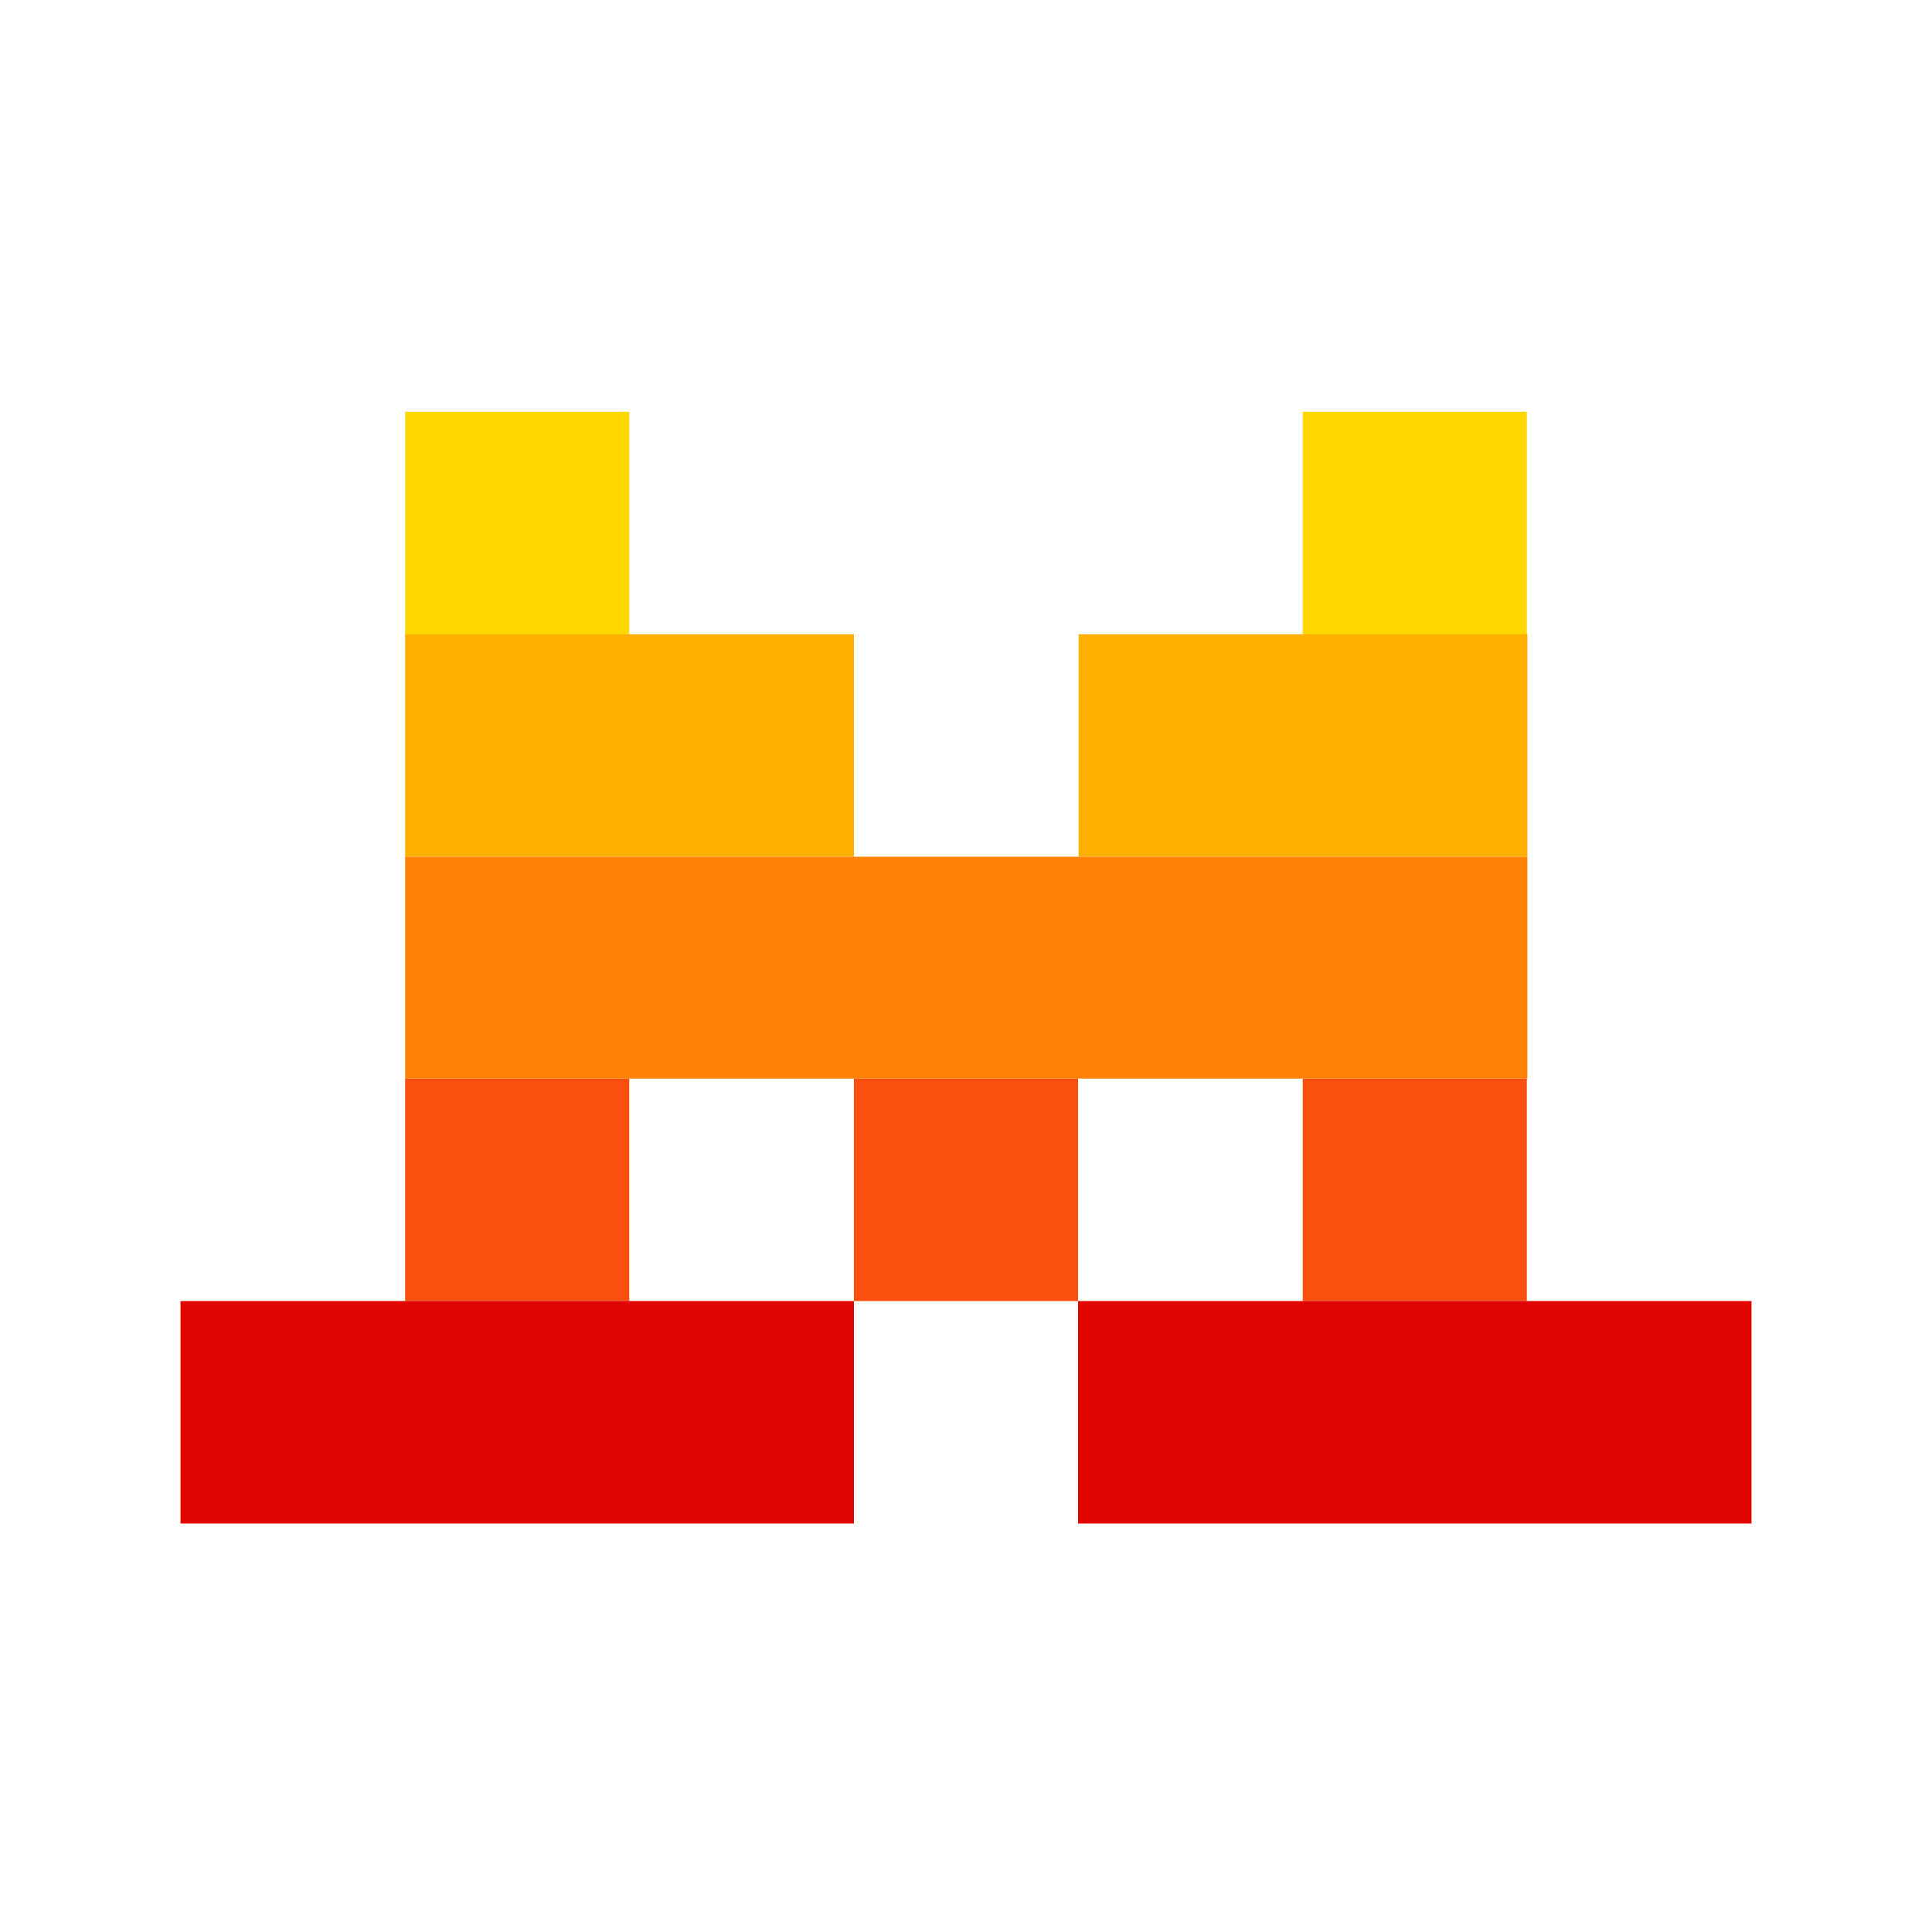
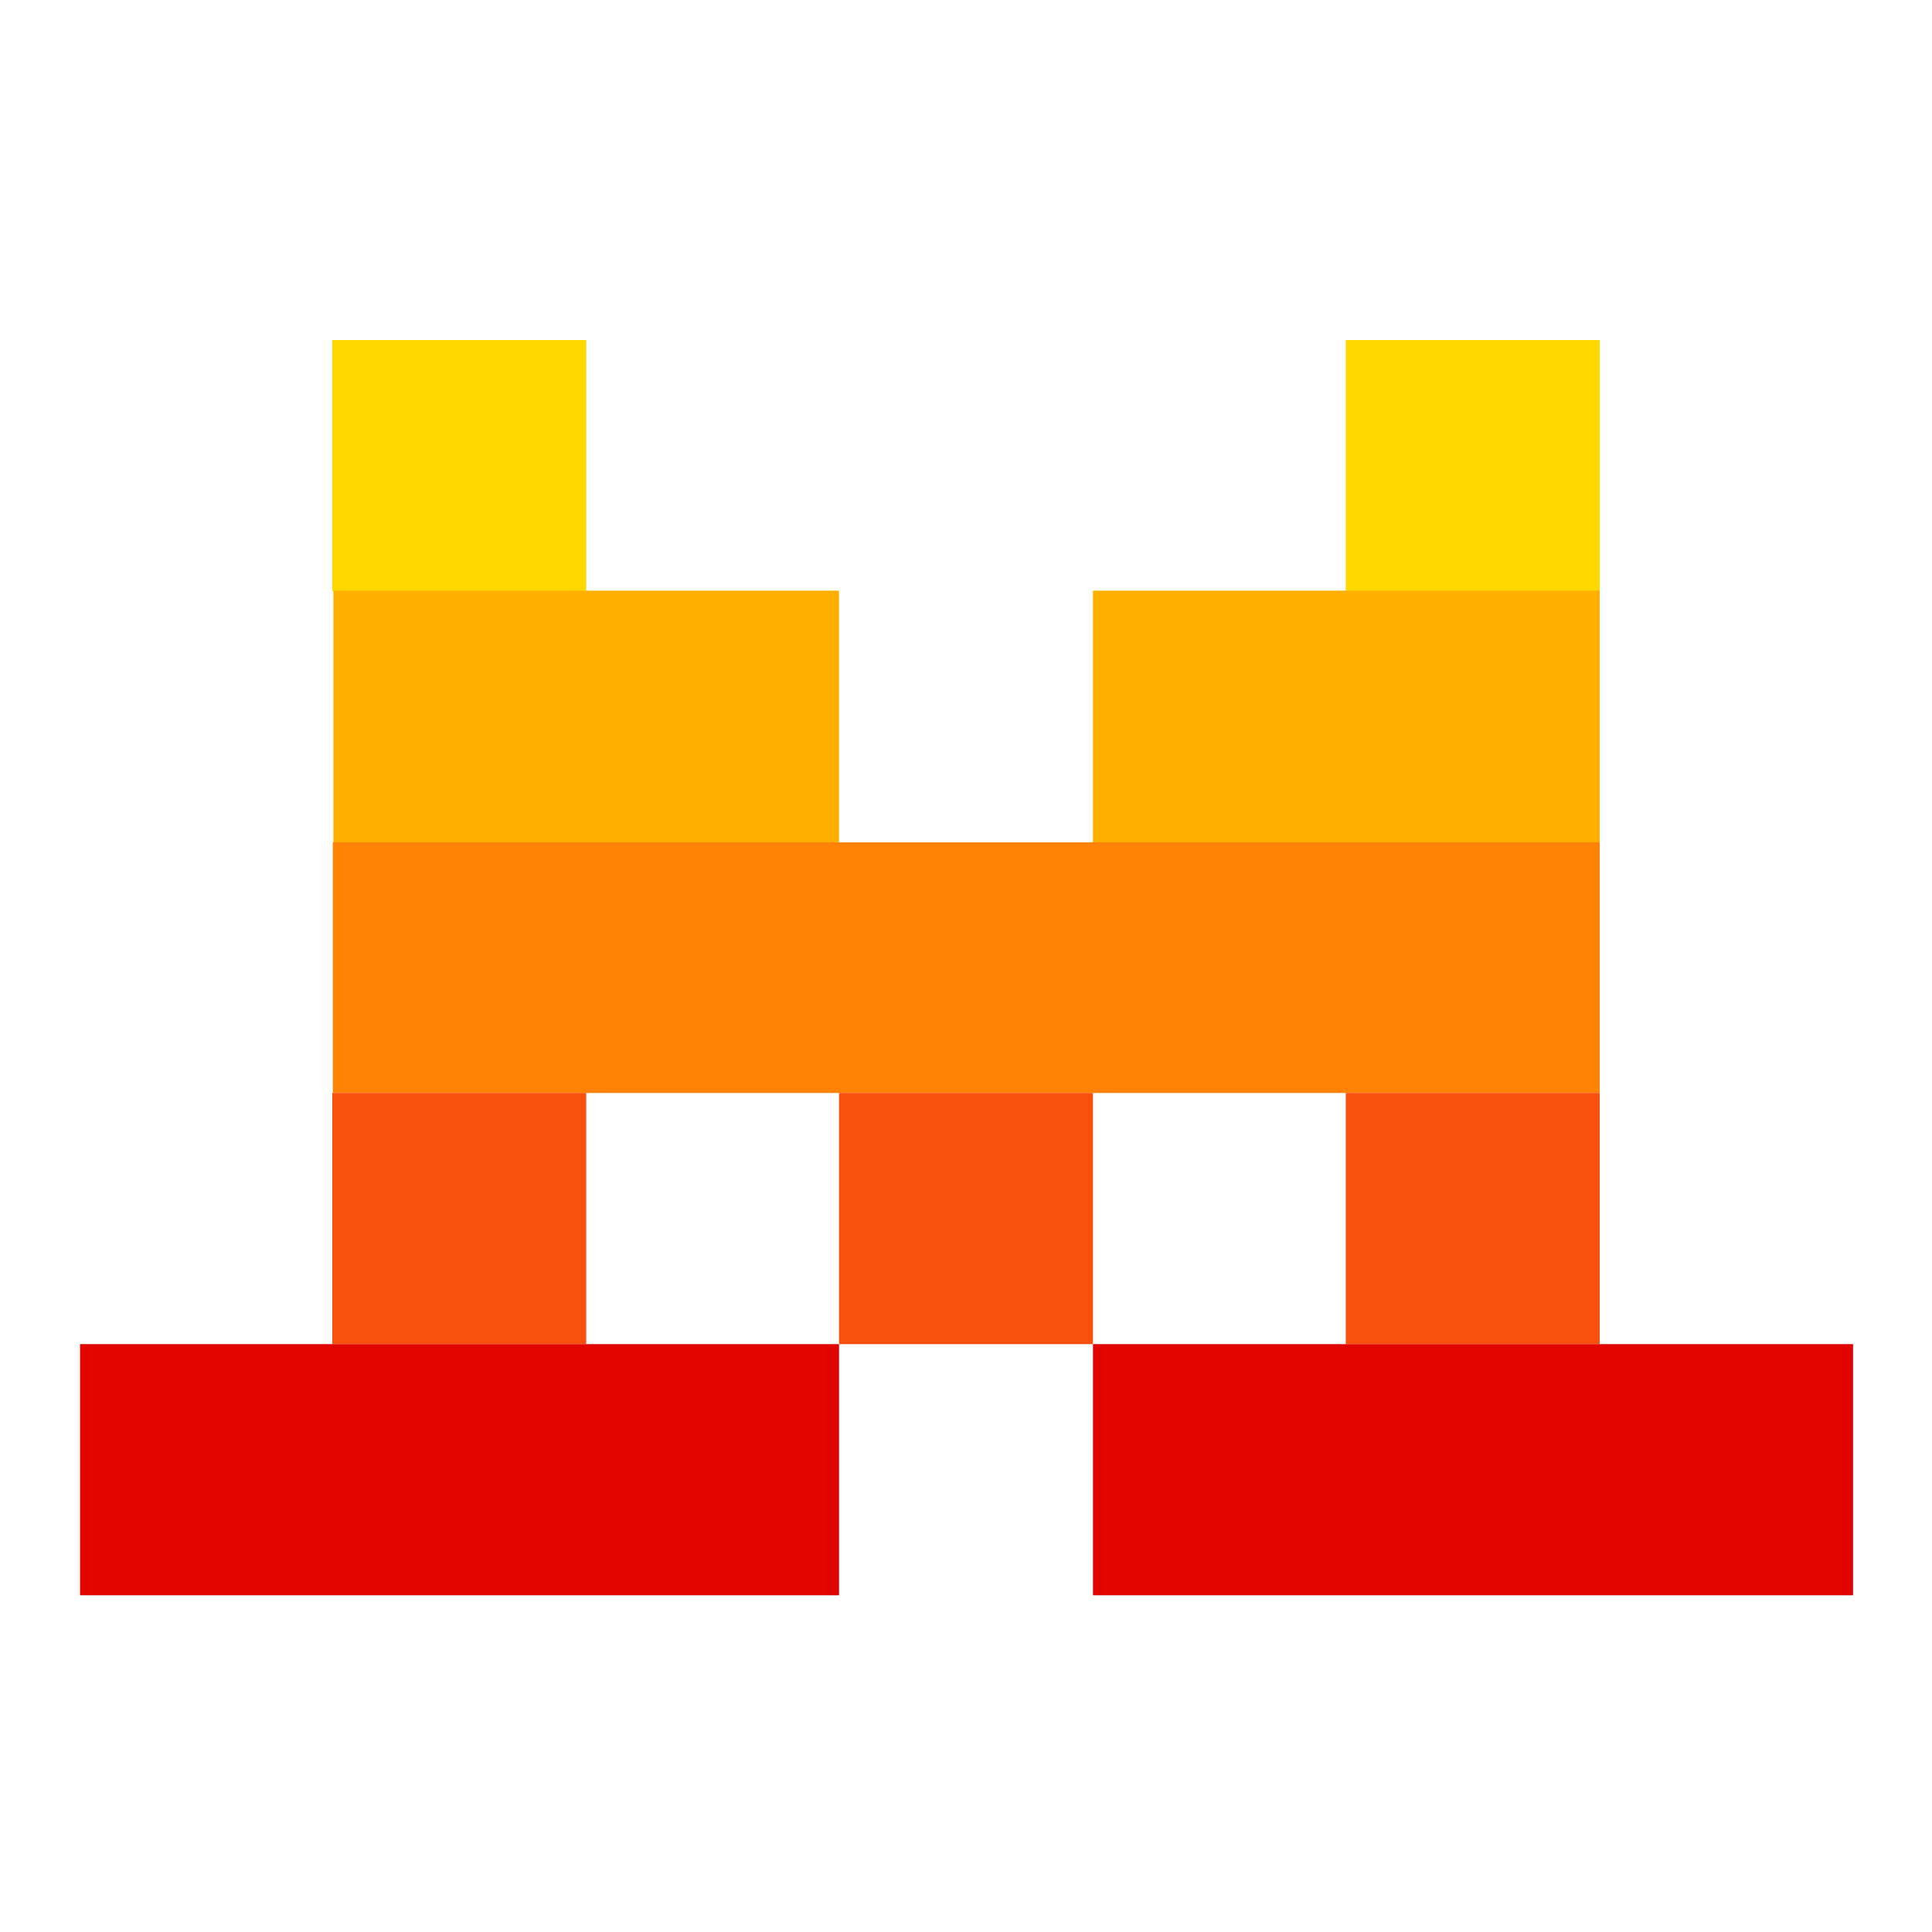
<svg xmlns="http://www.w3.org/2000/svg" fill="none" viewBox="0 0 350 350">
-   <path fill="#ffd800" d="M114 74.6H73.4V115H114zm162.6 0H236V115h40.6z" />
-   <path fill="#ffaf00" d="M154.7 114.9H73.4v40.3h81.3zm122 0h-81.3v40.3h81.3z" />
-   <path fill="#ff8205" d="M276.7 155.2H73.4v40.2h203.3z" />
-   <path fill="#fa500f" d="M114 195.4H73.4v40.3H114zm81.3 0h-40.6v40.3h40.6zm81.3 0H236v40.3h40.6z" />
-   <path fill="#e10500" d="M154.7 235.7h-122V276h122zm162.6 0h-122V276h122z" />
+   <path fill="#ffd800" d="M106.2 61.6h-46v45.5h46zm183.6 0h-46v45.5h46z" />
+   <path fill="#ffaf00" d="M152 107H60.4v45.6H152zm137.8 0H198v45.6h91.8z" />
+   <path fill="#ff8205" d="M289.8 152.6H60.3V198h229.5z" />
+   <path fill="#fa500f" d="M106.2 198h-46v45.5h46zm91.8 0h-46v45.5h46zm91.8 0h-46v45.5h46z" />
+   <path fill="#e10500" d="M152 243.5H14.5V289H152zm183.7 0H198V289h137.7z" />
</svg>
